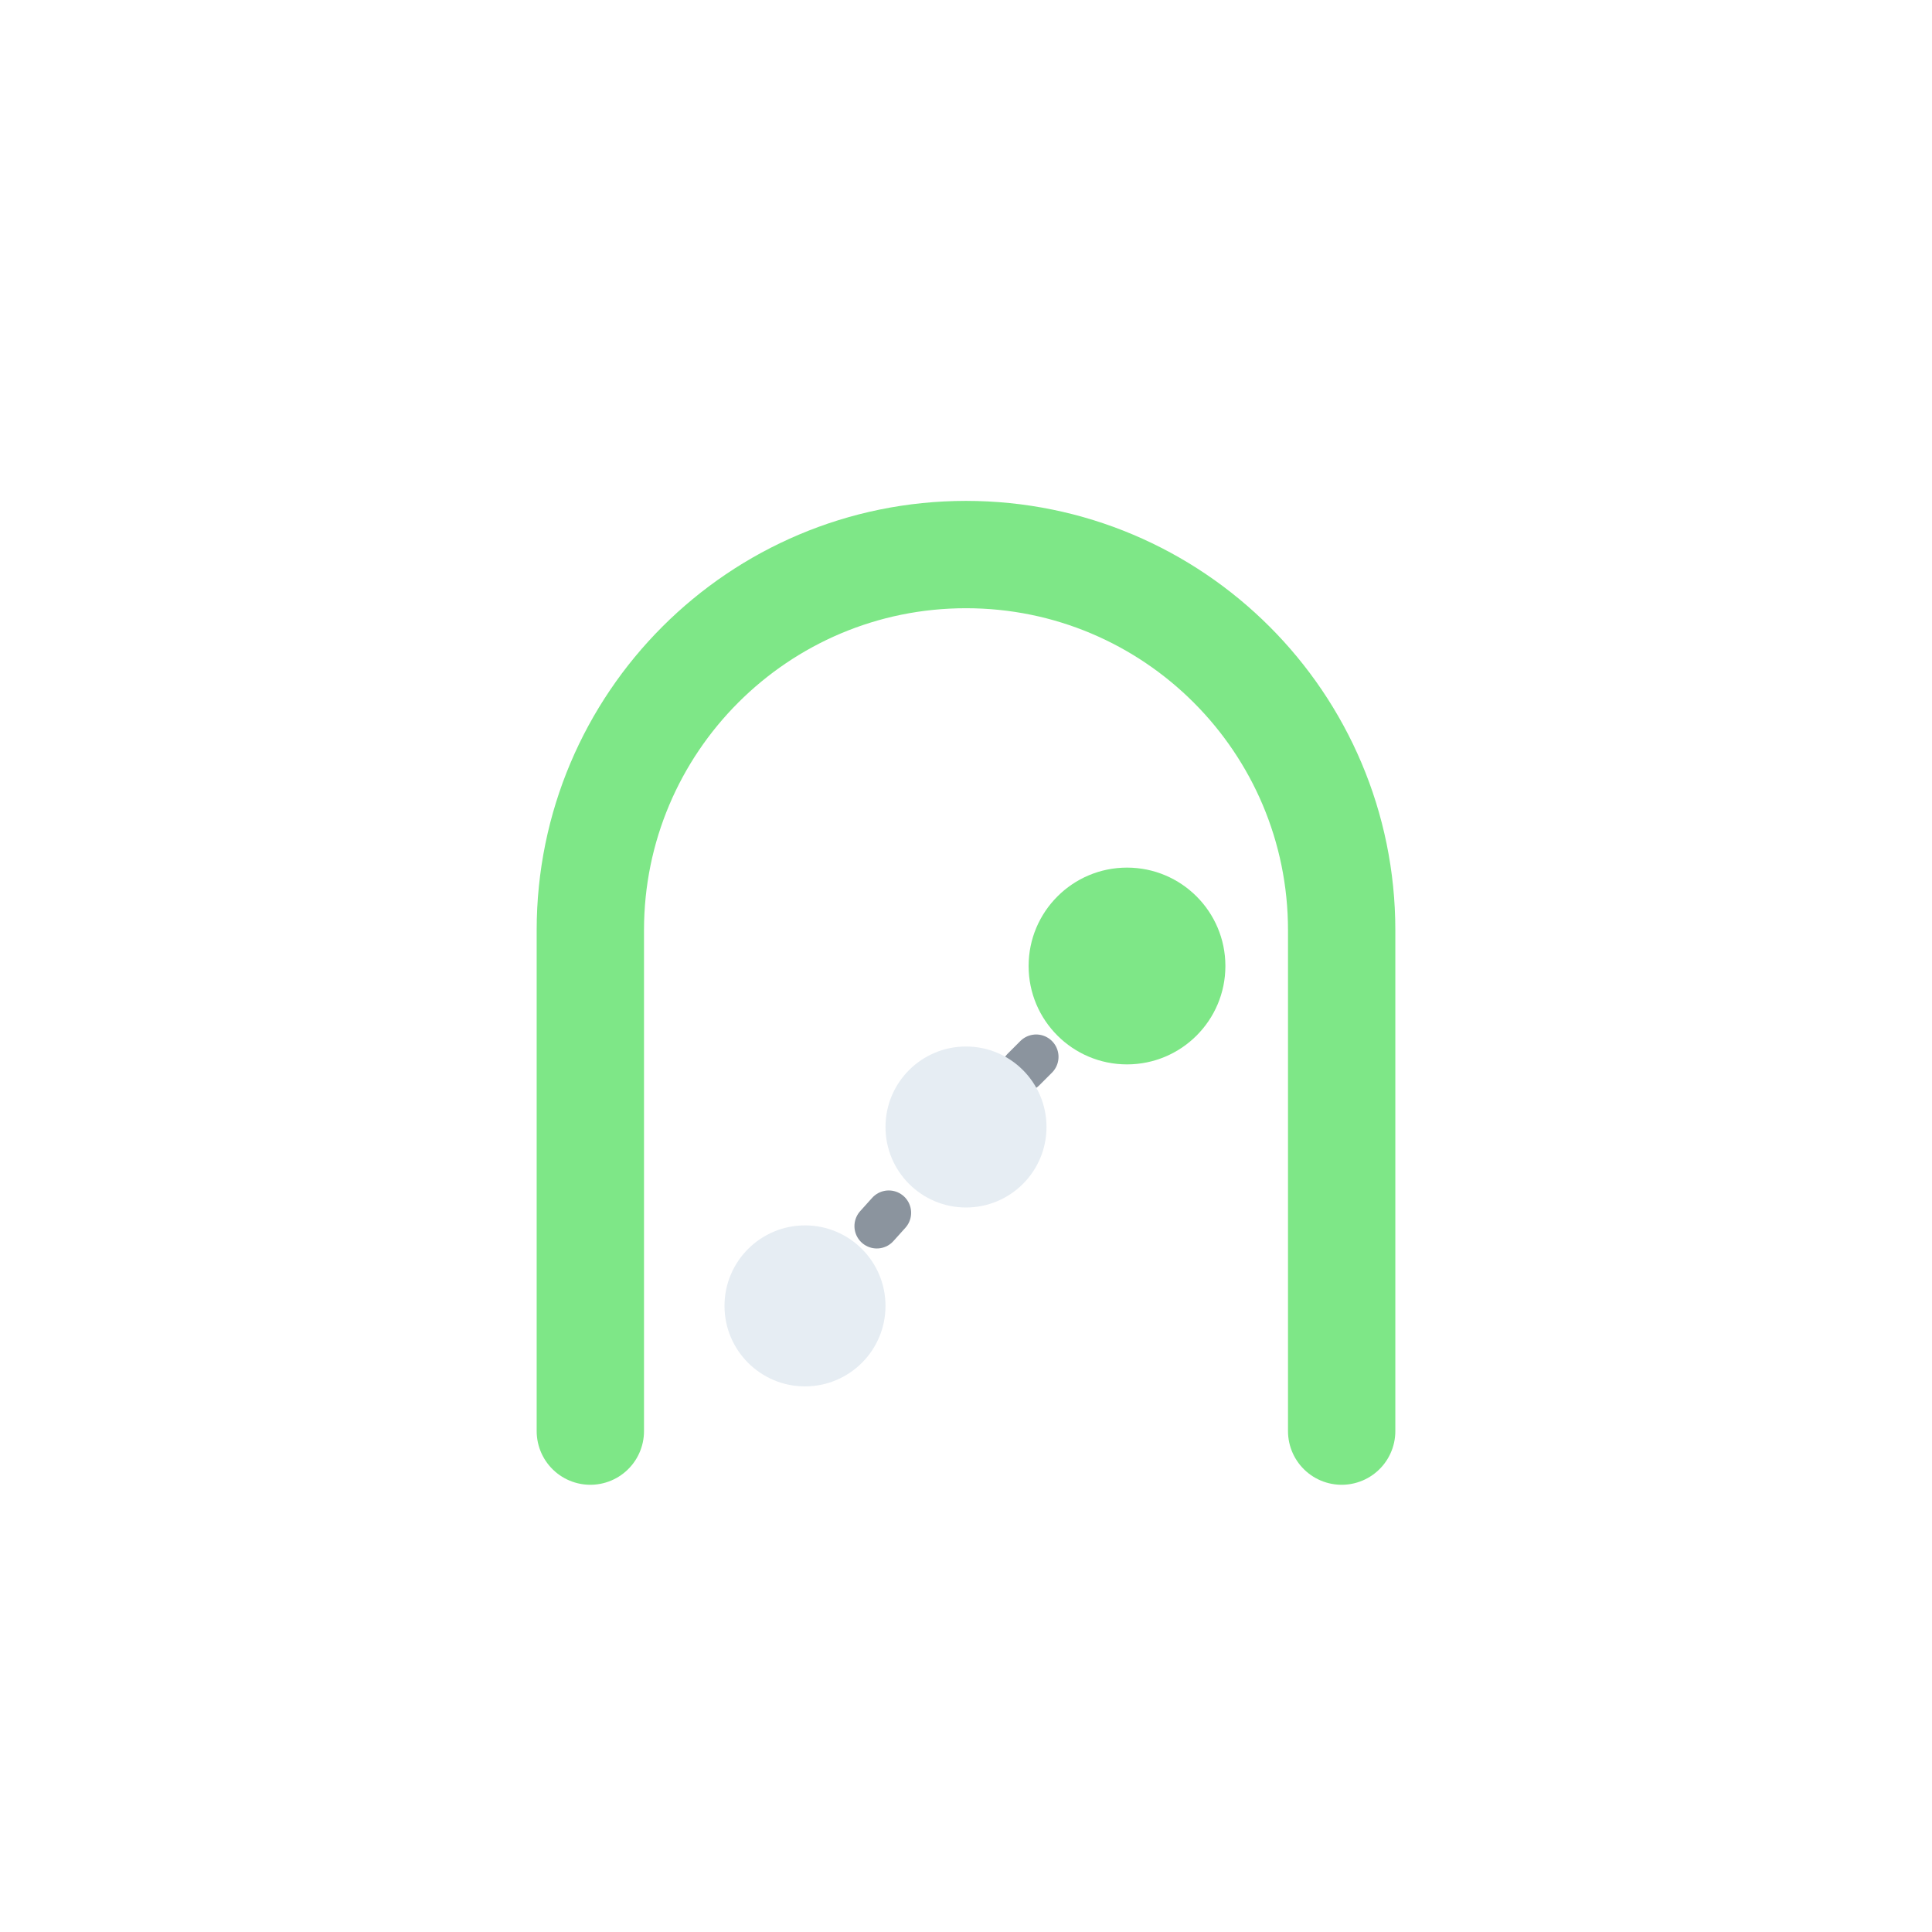
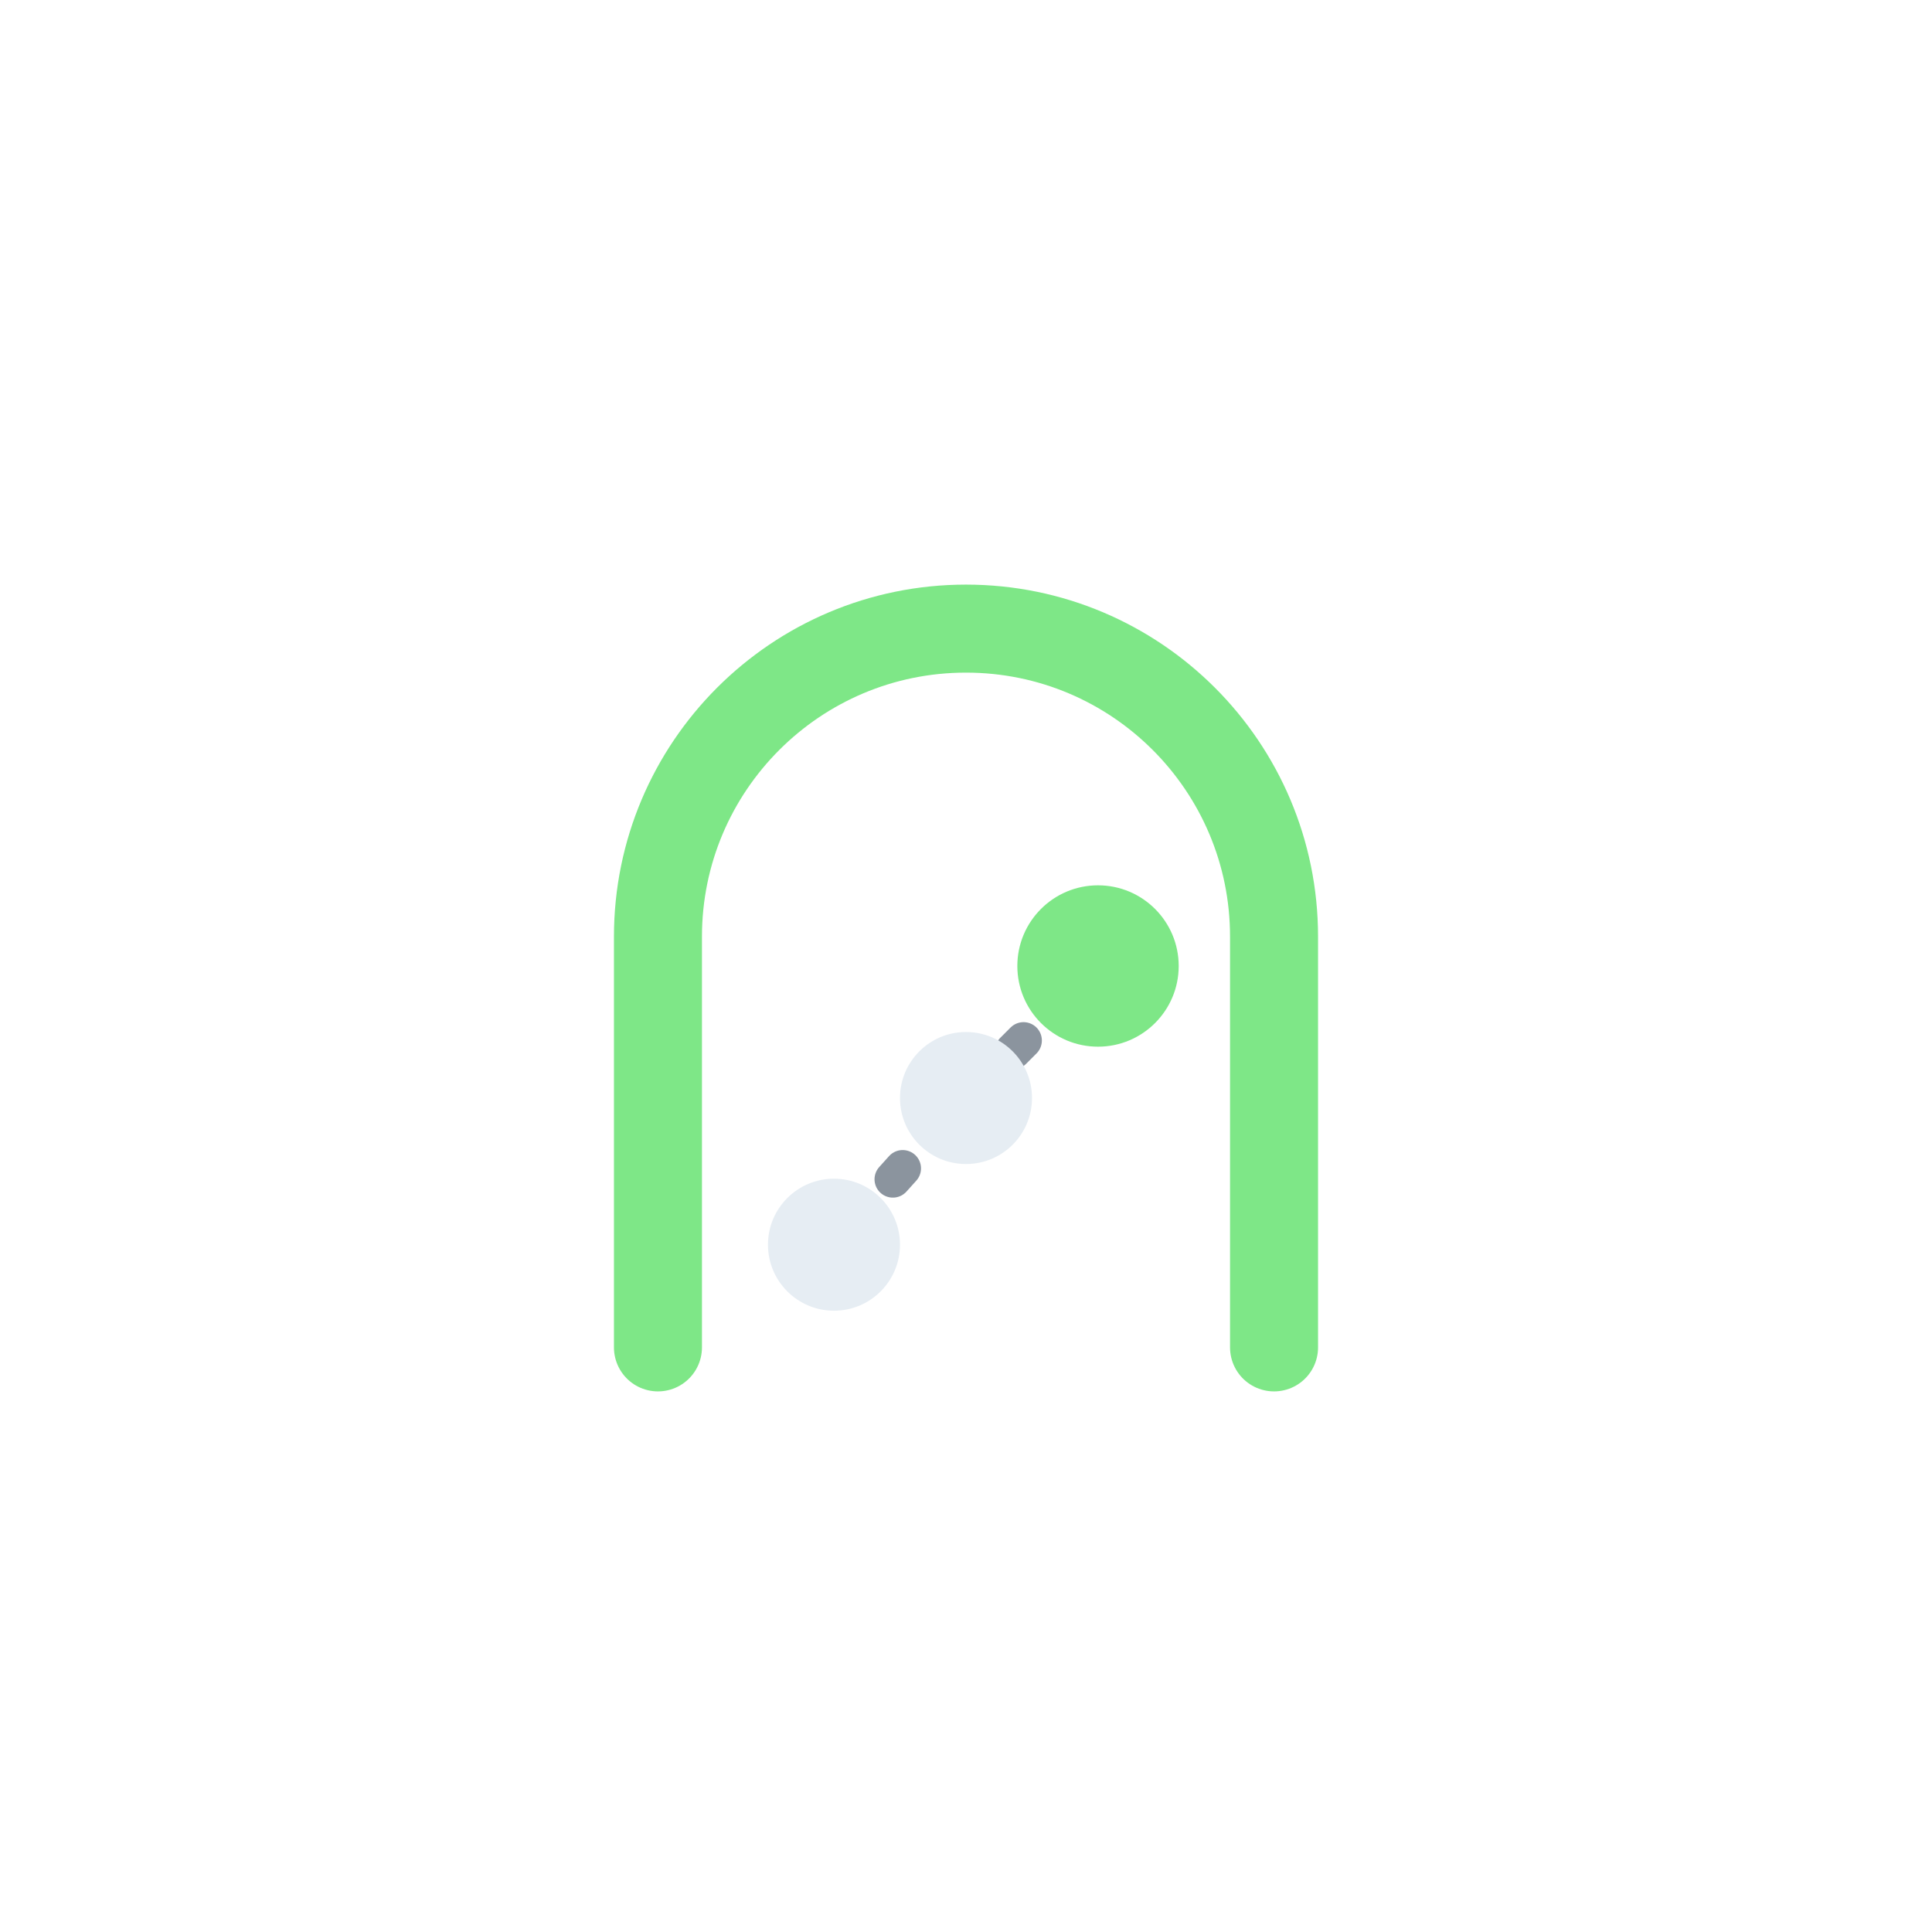
<svg xmlns="http://www.w3.org/2000/svg" viewBox="0 0 108 108">
-   <path d="M33 80 V52 a21 21 0 0 1 42 0 V80" fill="none" stroke="#7EE787" stroke-width="6" stroke-linecap="round" stroke-linejoin="round" />
-   <polyline points="45,73 54,63 63,54" fill="none" stroke="#8B949E" stroke-width="2.5" stroke-linecap="round" stroke-dasharray="1 5" />
-   <circle cx="45" cy="73" r="4.5" fill="#E6EDF3" />
-   <circle cx="54" cy="63" r="4.5" fill="#E6EDF3" />
-   <circle cx="63" cy="54" r="5.5" fill="#7EE787" />
+   <g transform="translate(54 54) scale(0.82) translate(-54 -54)">
+     <path d="M33 80 V52 a21 21 0 0 1 42 0 V80" fill="none" stroke="#7EE787" stroke-width="6" stroke-linecap="round" stroke-linejoin="round" />
+     <polyline points="45,73 54,63 63,54" fill="none" stroke="#8B949E" stroke-width="2.5" stroke-linecap="round" stroke-dasharray="1 5" />
+     <circle cx="45" cy="73" r="4.5" fill="#E6EDF3" />
+     <circle cx="54" cy="63" r="4.5" fill="#E6EDF3" />
+     <circle cx="63" cy="54" r="5.5" fill="#7EE787" />
+   </g>
</svg>
